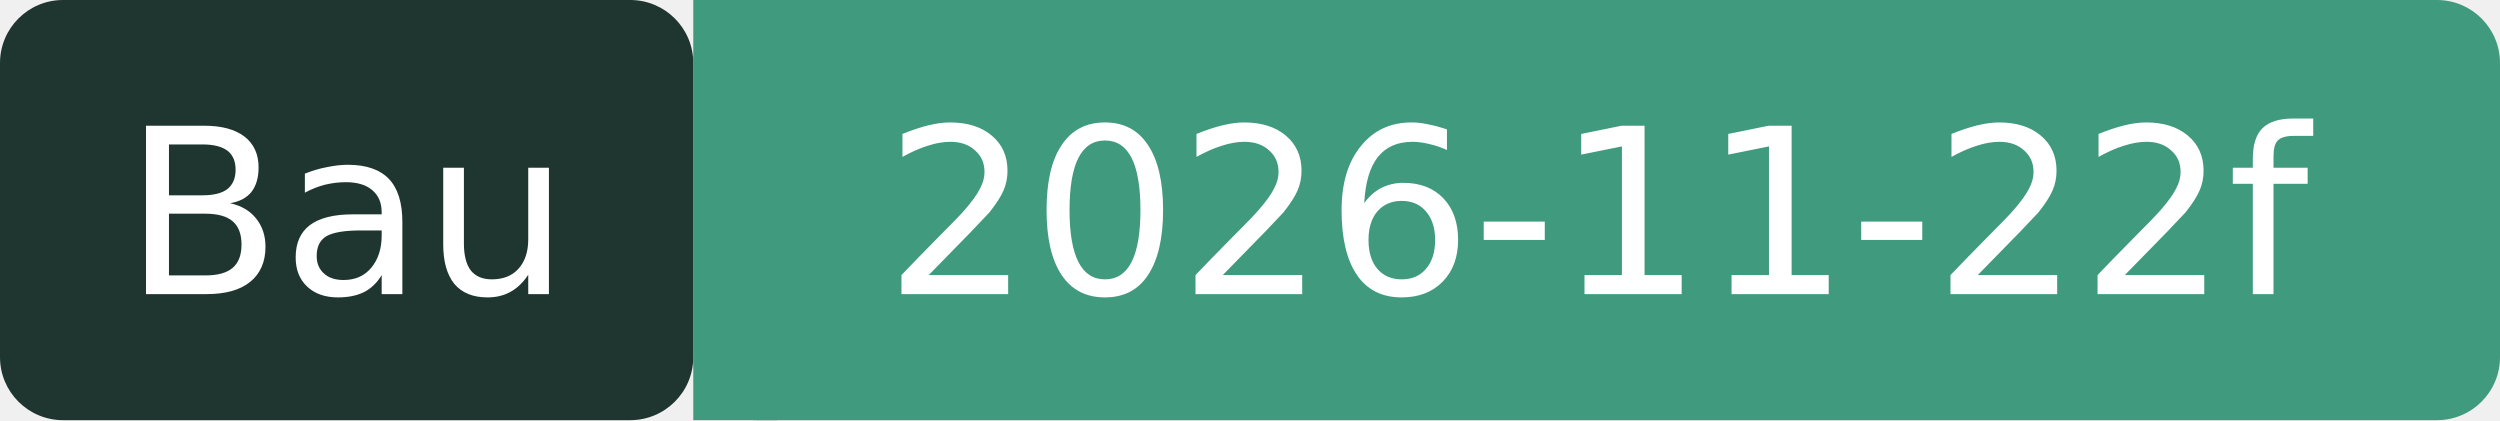
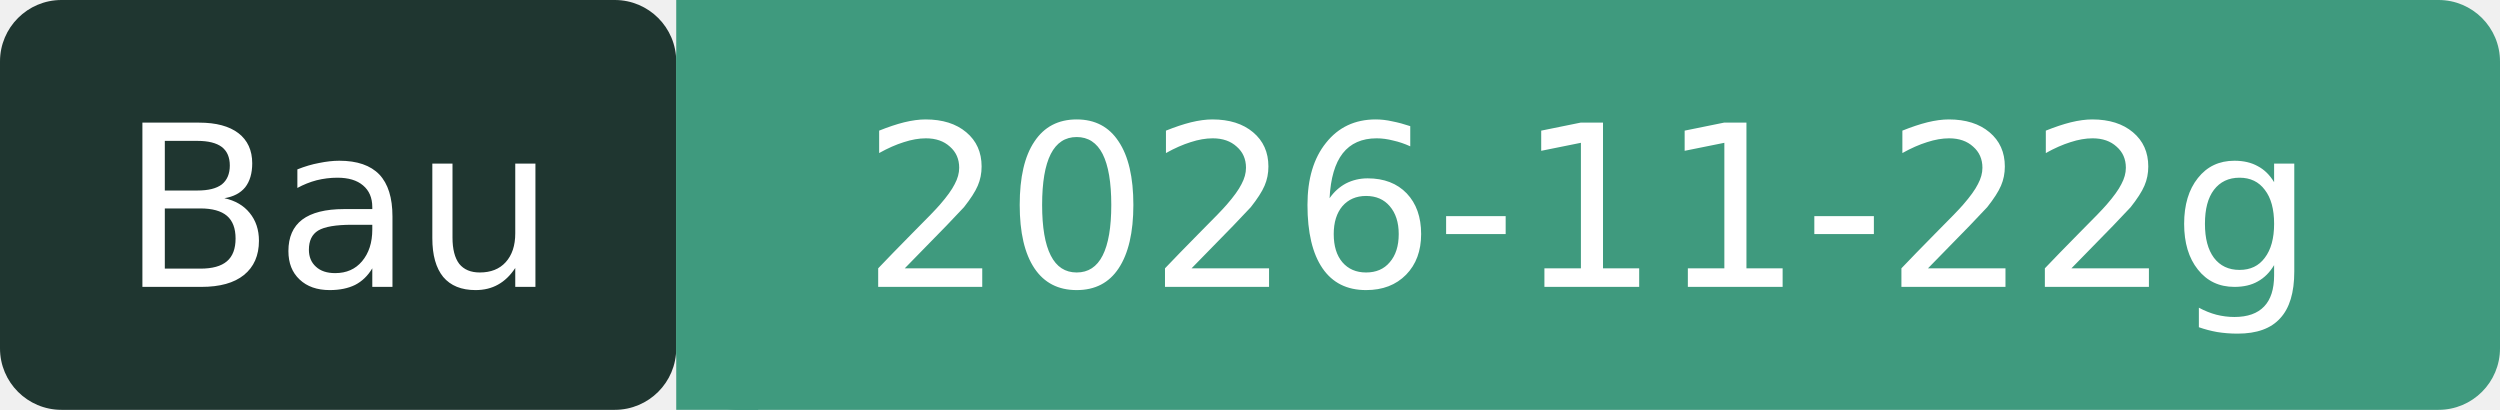
- <svg xmlns="http://www.w3.org/2000/svg" width="119" height="20" role="img" aria-label="Bau: 2026-11-22f">
+ <svg xmlns="http://www.w3.org/2000/svg" width="122" height="20" role="img" aria-label="Bau: 2026-11-22g">
  <rect width="33" height="20" rx="3" fill="#1F3630" />
-   <rect x="33" width="86" height="20" rx="3" fill="#3F9A7E" />
+   <rect x="33" width="89" height="20" rx="3" fill="#3F9A7E" />
  <rect x="33" width="4" height="20" fill="#3F9A7E" />
  <g fill="#fff" font-family="Verdana,DejaVu Sans,sans-serif" font-size="11" text-anchor="middle">
    <text x="16.5" y="14">Bau</text>
-     <text x="76" y="14">2026-11-22f</text>
+     <text x="77.5" y="14">2026-11-22g</text>
  </g>
</svg>
